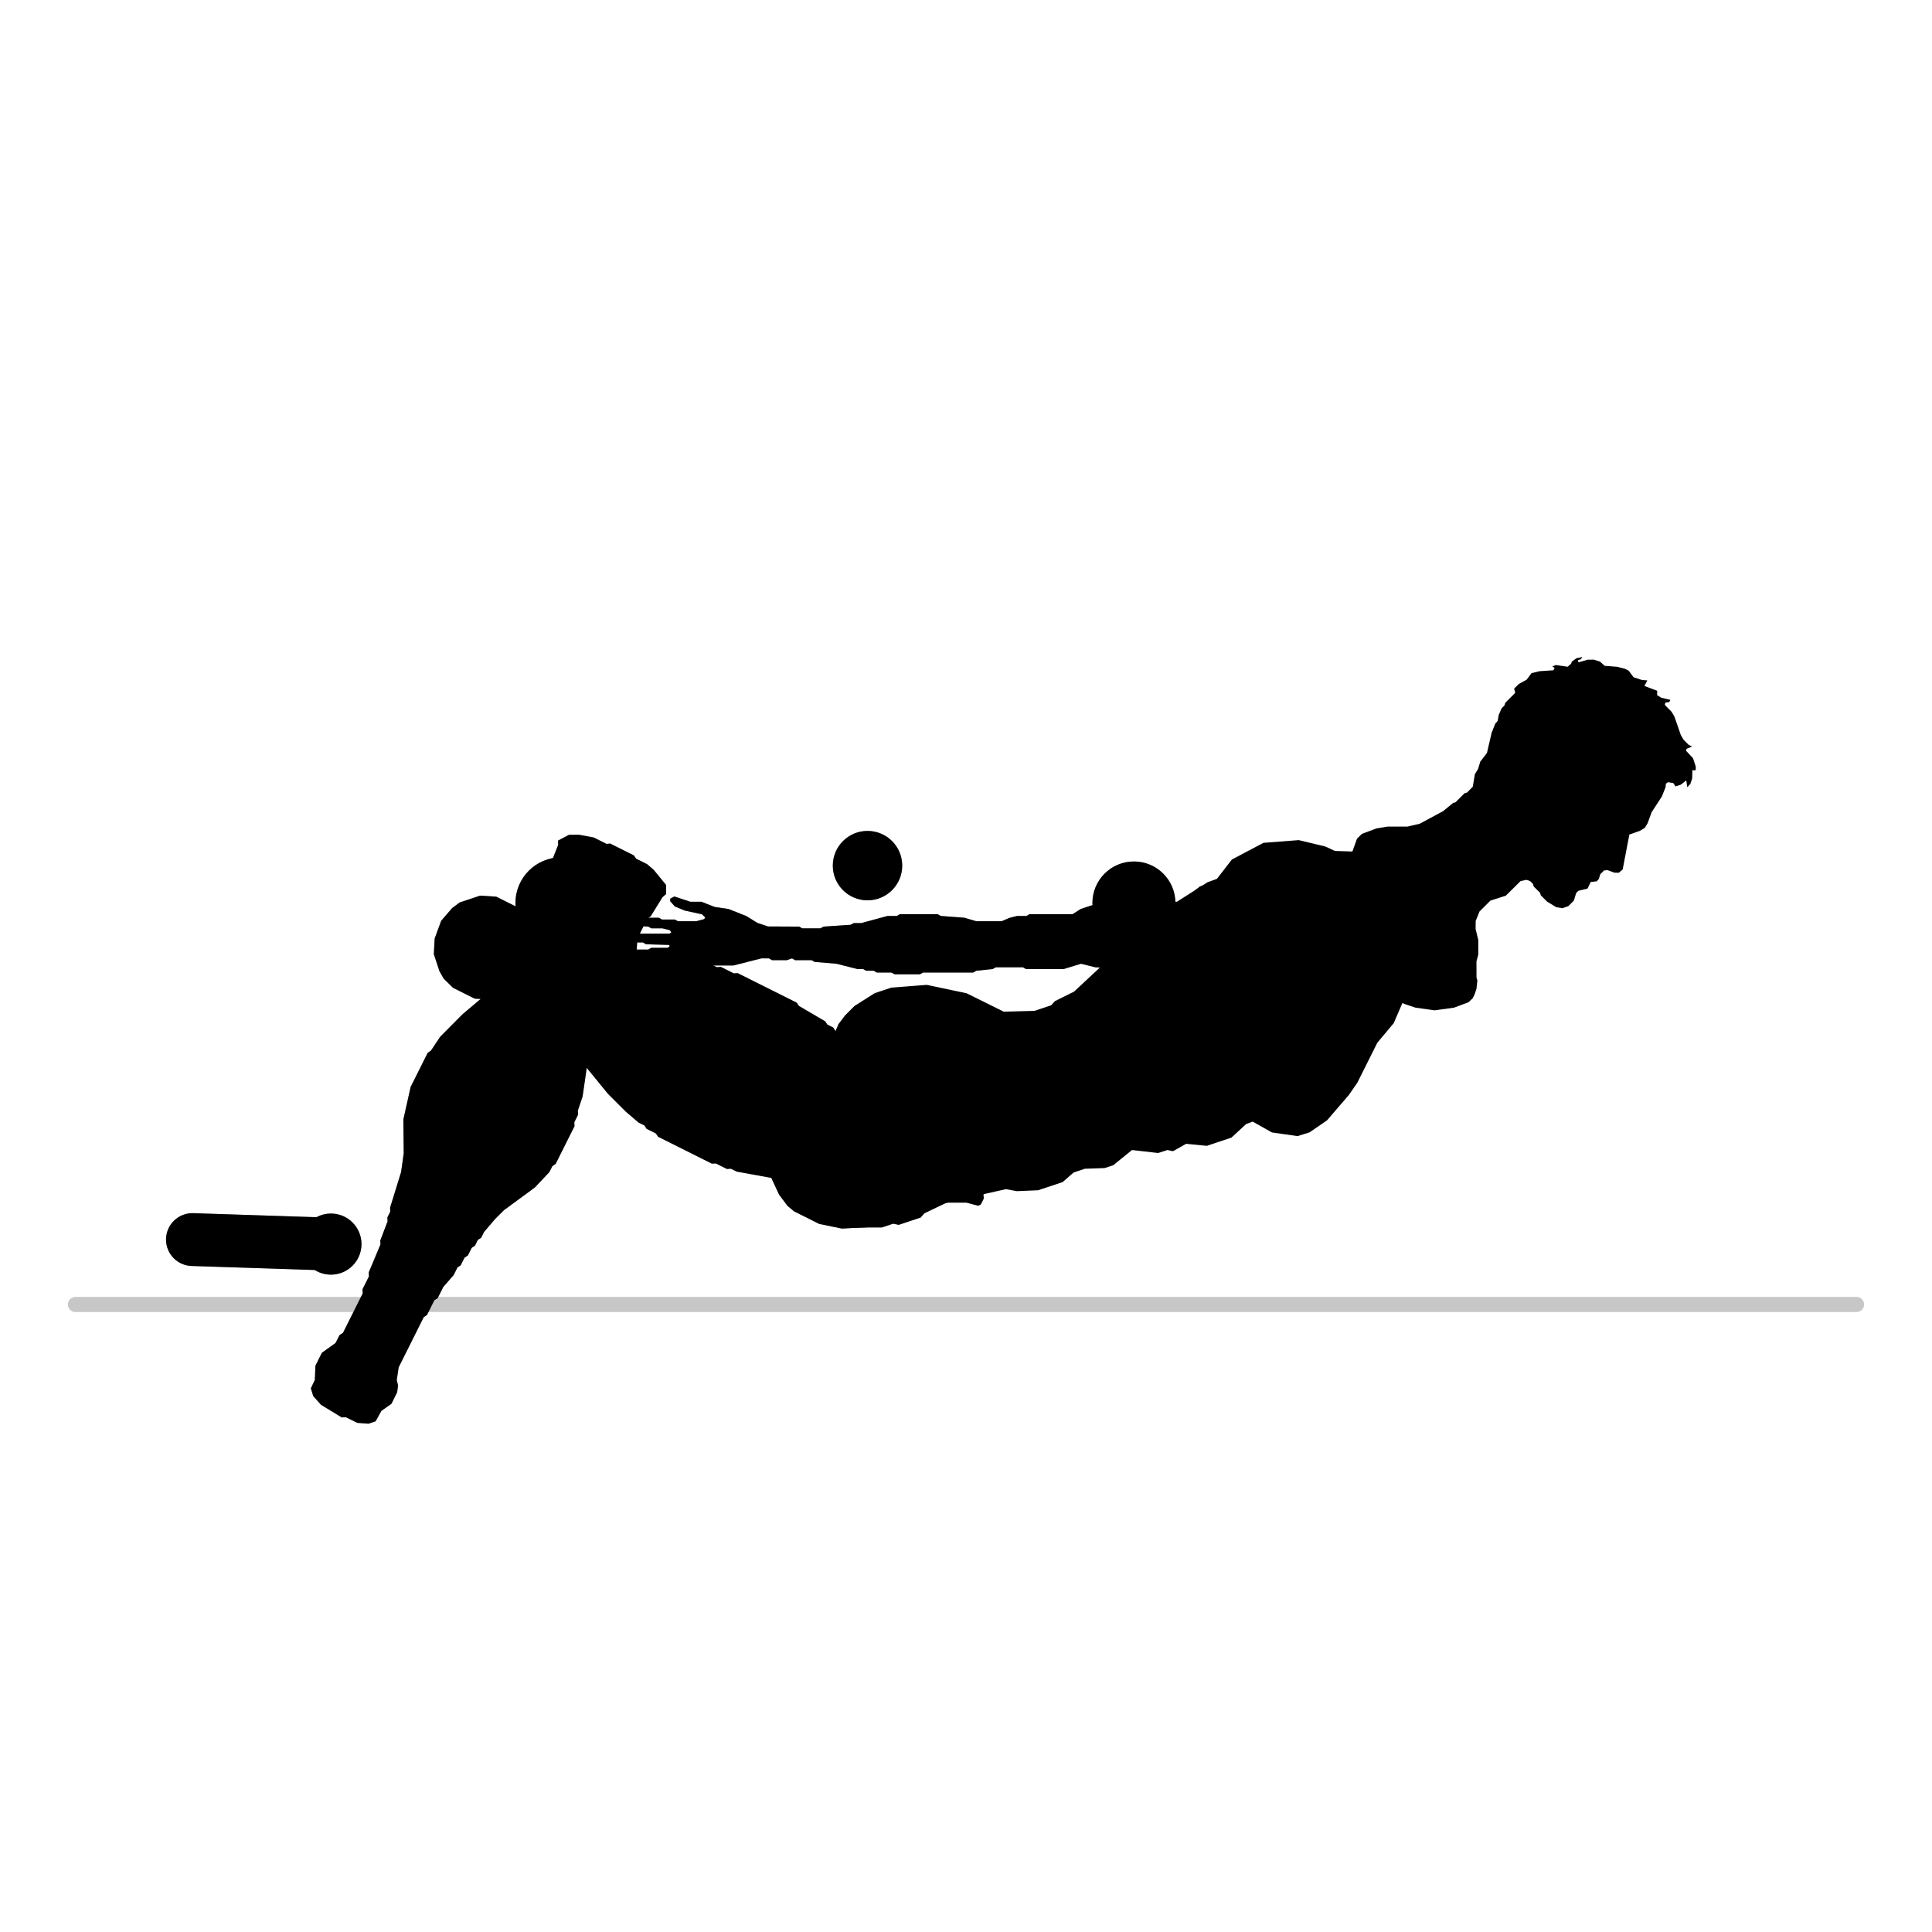
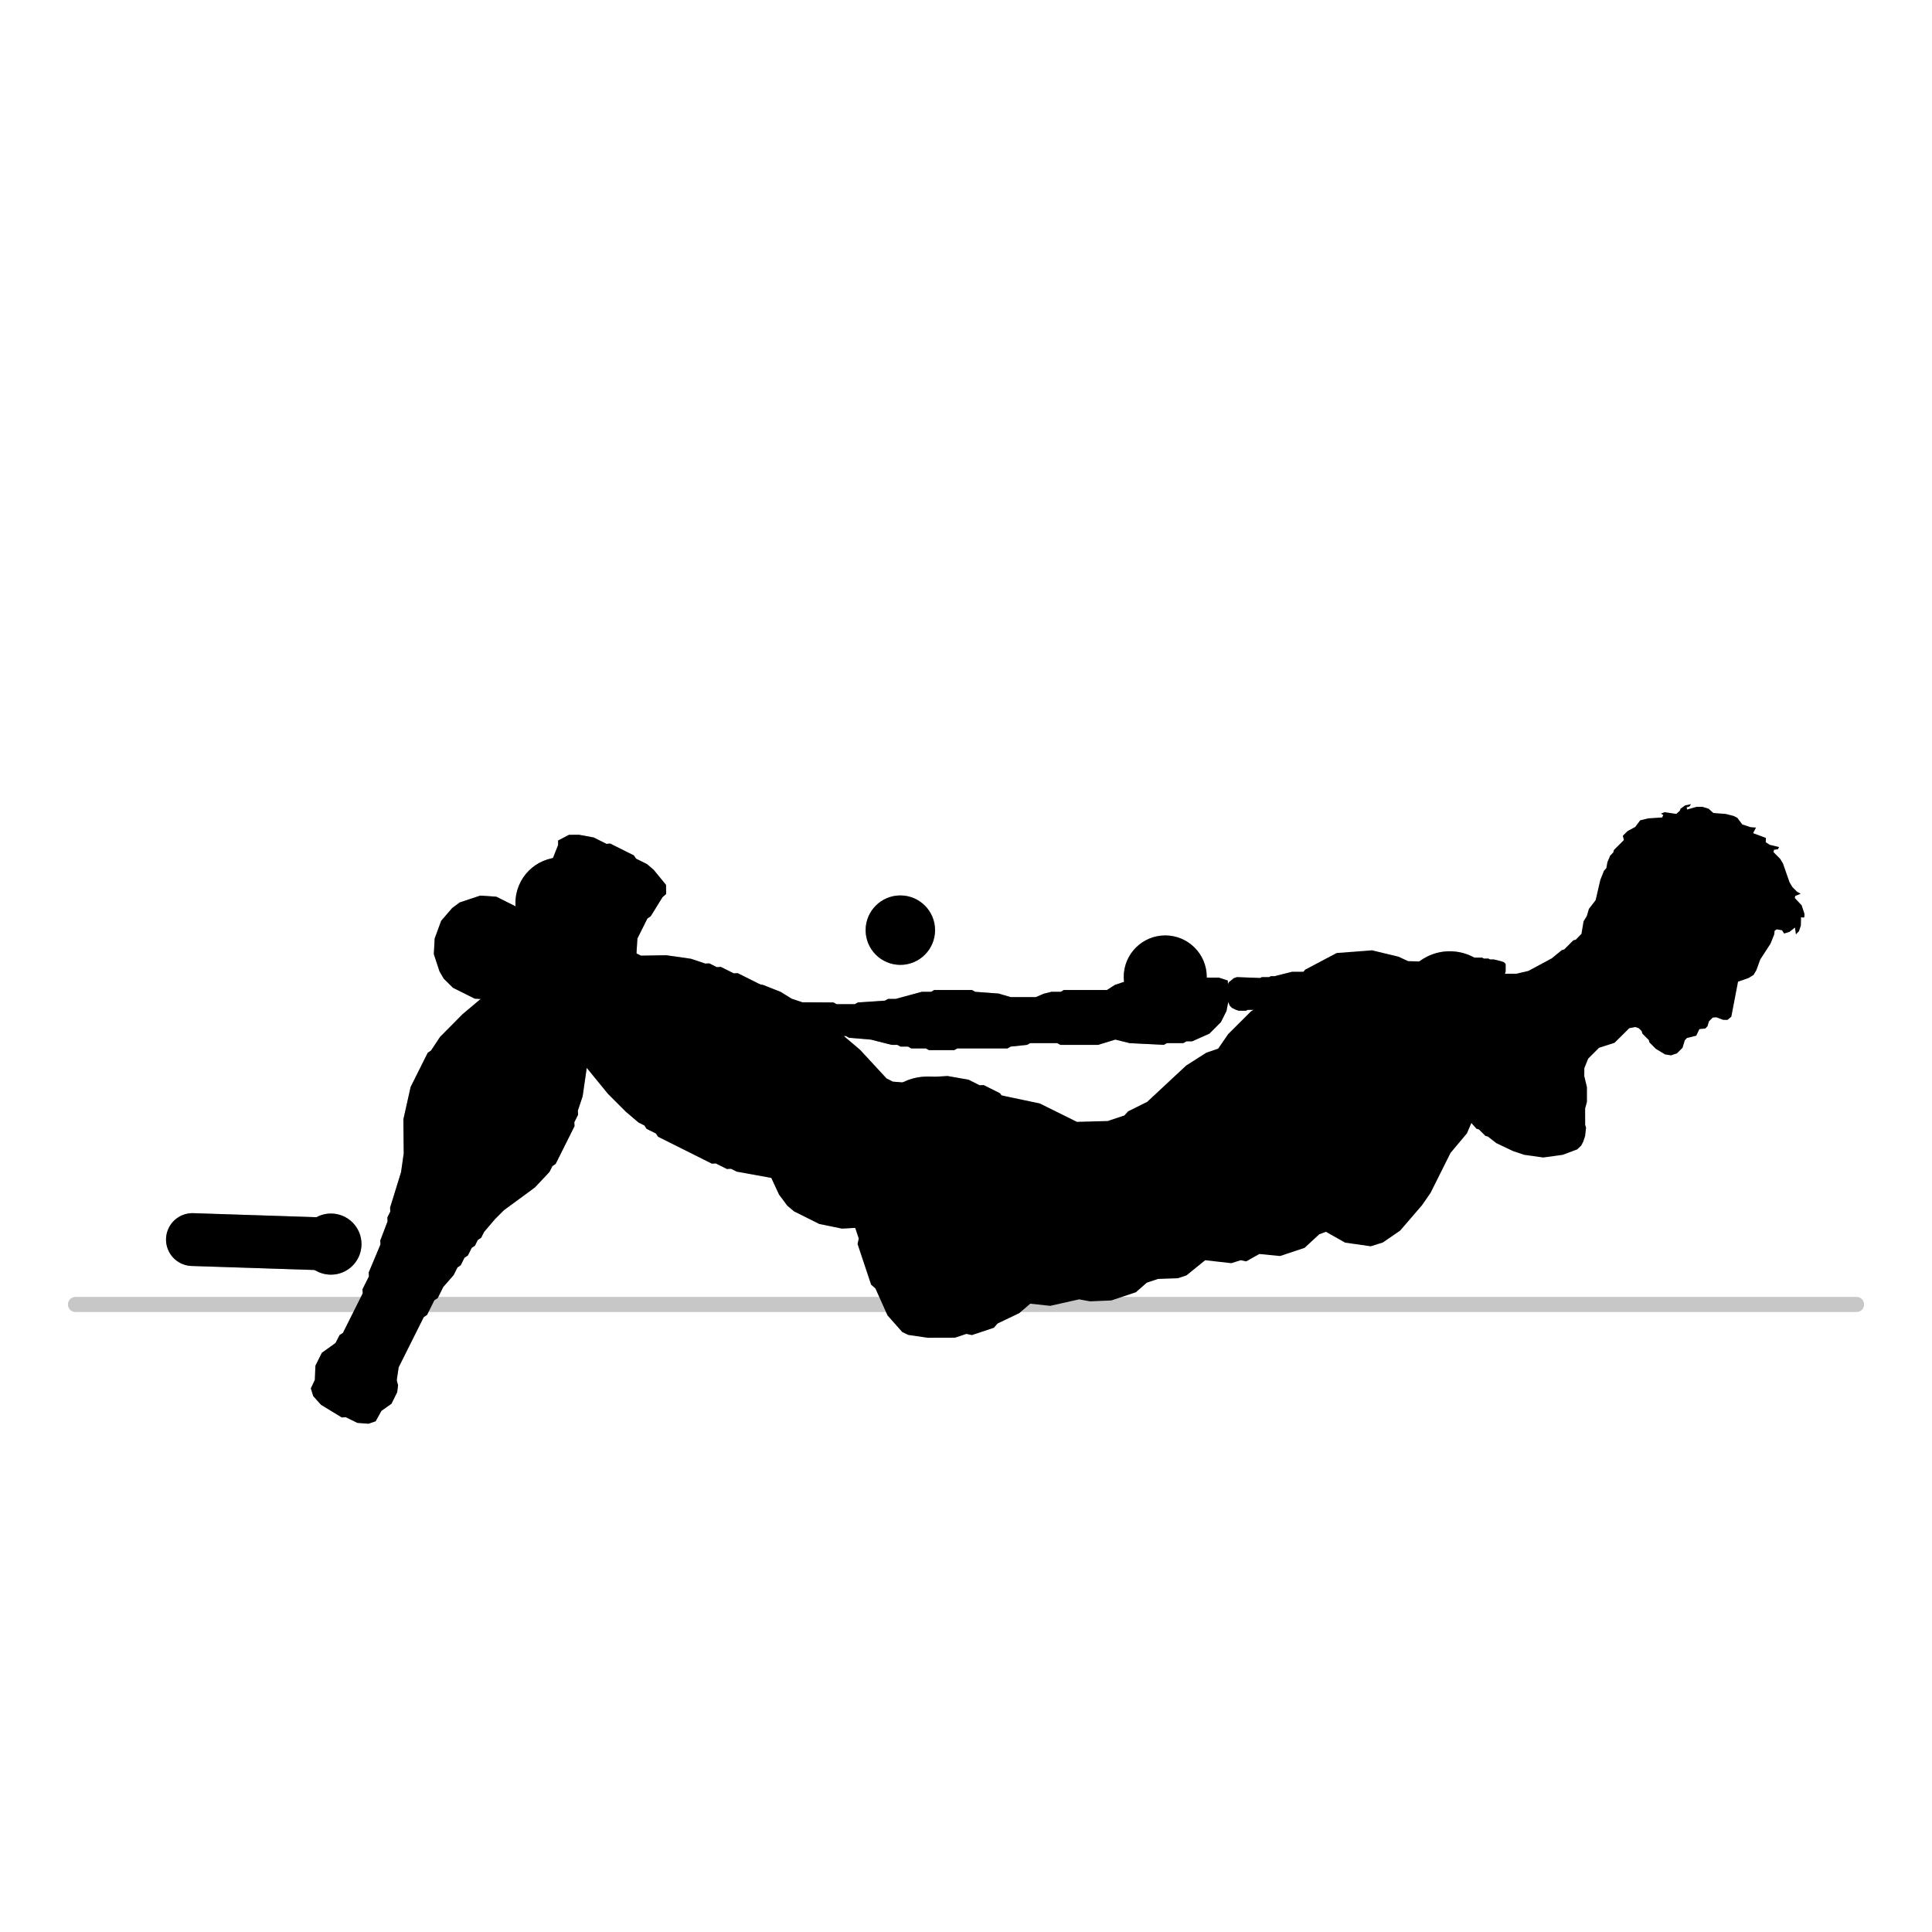
<svg xmlns="http://www.w3.org/2000/svg" viewBox="0 0 512 512" stroke="currentColor" fill="none" stroke-linecap="round" stroke-linejoin="round" color="#000">
  <line x1="20" y1="345.7" x2="492" y2="345.7" stroke-width="4" opacity="0.22" />
-   <path d="M71.2 25.9L90.5 25.9L105.8 31L113.4 36.2L133.3 58.4L183.1 78.1L209.5 97.4L233.9 129.1L245.9 155.6L250.8 175L250.8 215.6L243.6 239.7L234.5 256.8L234.4 262.6L238.6 267.9L248.3 289.7L250.8 299.7L250.8 314.4L253.1 319.1L250.8 323.2L250.8 340.3L248.4 344.4L248.4 354.4L243.6 373.8L232 403.2L232 425L234.4 429.1L234.4 439.1L241.3 459.1L243.8 481.5L246.1 485.6L246.1 523.8L238.9 552.6L211.1 612.1L197 652.1L194.5 662.1L194.5 674.4L192.2 678.5L192.2 709.7L194.5 713.8L194.5 733.2L192 740.9L187.1 750.9L181.3 756.8L159.1 766.9L136.8 767.1L119.2 759.6L108.3 746.2L105.5 737.9L107.8 676.2L105.5 672.1L105.5 652.6L103.1 648.5L103.1 638.5L91.4 592.1L91.4 553.8L93.8 549.7L93.8 542.1L100.9 513.2L105.3 505.6L108 494.4L119.4 472.6L119.5 455L124.2 439.1L124.2 429.1L120 423.8L93.9 369.1L86.7 345L84.4 320.9L82 316.8L82 292.6L84.4 288.5L84.4 273.8L93.9 240.3L98.3 232.6L98.4 219.7L95.2 213.2L70.8 183.8L63.4 169.1L56.3 145L56.3 132.6L53.9 128.5L53.9 87.9L56.3 83.8L56.3 71.5L58.6 67.4L58.6 57.4L63.4 37.9L66.1 30.3L70.6 26Z" transform="matrix(0 0.1 -0.1 0 392.6 224.1)" fill="currentColor" fill-rule="evenodd" stroke="none" opacity="0.35" />
-   <path d="M118.1 0L142.7 4.9L157.3 12.2L172.6 27.4L182.8 50.3L182.8 57.9L185.2 62.1L185.2 83.8L187.5 87.9L185.2 133.2L180.5 152.1L187.5 175L187.5 225L185.2 229.1L185.2 265L187.5 269.1L189.8 290.9L192.2 295L192.2 361.5L194.5 365.6L194.5 399.1L192.2 403.2L192.2 422.6L189.8 426.8L189.8 436.8L187.5 440.9L187.5 448.5L180.5 476.2L178.1 505L175.8 509.1L175.8 530.9L173.4 535L175.8 542.1L175.8 561.5L173.4 565.6L173.4 575.6L182.8 612.6L182.8 655.6L185.2 659.7L185.2 674.4L187.5 678.5L187.5 693.2L189.8 697.4L192.2 745L190.1 747.8L186 748.2L183 743.2L178.1 695L174.3 687.9L171.5 689.1L171.1 709.7L173.4 713.8L173.4 777.9L168.5 783.4L164.9 782.1L161.7 773.2L161.7 725.6L159.4 721.5L159.4 699.7L157.3 697.1L155.6 697.9L154.7 728.5L152.3 732.6L152.3 787.4L147.4 795.1L143.3 795.1L140.6 792.1L140.6 697.4L139.2 695L136.1 696.8L133.6 706.8L133.6 721.5L131.3 725.6L128.9 766.2L126.6 770.3L126.4 778.5L120.4 781.2L117.2 777.9L117.2 742.1L119.5 737.9L119.5 711.5L121.9 707.4L121.9 690.3L124.2 686.2L124.2 662.1L121.4 651.5L119.2 650L115 654.4L110 677.4L104.6 690.3L97.6 696.5L94.2 696.3L91.4 690.9L98.4 669.7L98.4 655L105.3 637.4L108 619.1L117.3 595.6L126.4 580.9L131.1 566.8L131.3 525.6L133.6 521.5L133.6 497.4L131.3 493.2L128.9 457.4L126.6 453.2L126.6 443.2L117.2 408.5L117.2 396.2L114.8 392.1L114.8 342.1L117.2 337.9L119.5 306.8L124.2 290.9L124.2 257.4L119.7 246.8L117.2 236.8L117.2 224.4L114.8 220.3L114.8 163.2L108 152.6L103.3 138.5L100.8 120.9L98.4 116.8L98.4 102.1L96.1 97.9L96.1 36.2L98.4 32.1L98.4 15L102.2 3.2L114 2.4L117.5 0.1Z" transform="matrix(0 0.2 -0.2 0 316.9 219.3)" fill="currentColor" fill-rule="evenodd" stroke="none" opacity="0.35" />
-   <circle cx="376.1" cy="242" r="13.4" fill="currentColor" stroke="none" opacity="0.35" />
-   <circle cx="300.5" cy="239.3" r="11" fill="currentColor" stroke="none" opacity="0.35" />
-   <circle cx="229.9" cy="229.4" r="9.2" fill="currentColor" stroke="none" opacity="0.35" />
+   <path d="M71.2 25.9L90.5 25.9L105.8 31L113.4 36.2L133.3 58.4L183.1 78.1L209.5 97.4L233.9 129.1L245.9 155.6L250.8 175L250.8 215.6L243.6 239.7L234.5 256.8L234.4 262.6L238.6 267.9L248.3 289.7L250.8 299.7L250.8 314.4L253.1 319.1L250.8 323.2L250.8 340.3L248.4 344.4L248.4 354.4L243.6 373.8L232 403.2L232 425L234.4 429.1L234.4 439.1L241.3 459.1L243.8 481.5L246.1 485.6L246.1 523.8L238.9 552.6L211.1 612.1L197 652.1L194.5 662.1L194.5 674.4L192.2 678.5L192.2 709.7L194.5 713.8L194.5 733.2L192 740.9L187.1 750.9L181.3 756.8L159.1 766.9L136.8 767.1L119.2 759.6L108.3 746.2L105.5 737.9L107.8 676.2L105.5 672.1L105.5 652.6L103.1 648.5L103.1 638.5L91.4 592.1L91.4 553.8L93.8 549.7L93.8 542.1L100.9 513.2L105.3 505.6L108 494.4L119.4 472.6L119.5 455L124.2 439.1L124.2 429.1L120 423.8L93.9 369.1L86.7 345L84.4 320.9L82 316.8L82 292.6L84.4 288.5L84.4 273.8L93.9 240.3L98.3 232.6L98.4 219.7L95.2 213.2L70.8 183.8L63.4 169.1L56.3 145L56.3 132.6L53.9 128.5L53.9 87.9L56.3 83.8L56.3 71.5L58.6 67.4L58.6 57.4L63.4 37.9L66.1 30.3L70.6 26Z" transform="matrix(0 0.1 -0.1 0 401.6 248.4)" fill="currentColor" fill-rule="evenodd" stroke="none" opacity="0.35" />
+   <path d="M118.1 0L142.7 4.9L157.3 12.2L172.6 27.4L182.8 50.3L182.8 57.9L185.2 62.1L185.2 83.8L187.5 87.9L185.2 133.2L180.5 152.1L187.5 175L187.5 225L185.2 229.1L185.2 265L187.5 269.1L189.8 290.9L192.2 295L192.2 361.5L194.5 365.6L194.5 399.1L192.2 403.2L192.2 422.6L189.8 426.8L189.8 436.8L187.5 440.9L187.5 448.5L180.5 476.2L178.1 505L175.8 509.1L175.8 530.9L173.4 535L175.8 542.1L175.8 561.5L173.4 565.6L173.4 575.6L182.8 612.6L182.8 655.6L185.2 659.7L185.2 674.4L187.5 678.5L187.5 693.2L189.8 697.4L192.2 745L190.1 747.8L186 748.2L183 743.2L178.1 695L174.3 687.9L171.5 689.1L171.1 709.7L173.4 713.8L173.4 777.9L168.5 783.4L164.9 782.1L161.7 773.2L161.7 725.6L159.4 721.5L159.4 699.7L157.3 697.1L155.6 697.9L154.7 728.5L152.3 732.6L152.3 787.4L147.4 795.1L143.3 795.1L140.6 792.1L140.6 697.4L139.2 695L136.1 696.8L133.6 706.8L133.6 721.5L131.3 725.6L128.9 766.2L126.6 770.3L126.4 778.5L120.4 781.2L117.2 777.9L117.2 742.1L119.5 737.9L119.5 711.5L121.9 707.4L121.9 690.3L124.2 686.2L124.2 662.1L121.4 651.5L119.2 650L115 654.4L110 677.4L104.6 690.3L97.6 696.5L94.2 696.3L91.4 690.9L98.4 669.7L98.4 655L105.3 637.4L108 619.1L117.3 595.6L126.4 580.9L131.1 566.8L131.3 525.6L133.6 521.5L133.6 497.4L131.3 493.2L128.9 457.4L126.6 453.2L126.6 443.2L117.2 408.5L117.2 396.2L114.8 392.1L114.8 342.1L117.2 337.9L119.5 306.8L124.2 290.9L124.2 257.4L119.7 246.8L117.2 236.8L117.2 224.4L114.8 220.3L114.8 163.2L108 152.6L103.3 138.5L100.8 120.9L98.4 116.8L98.4 102.1L96.1 97.9L96.1 36.2L98.4 32.1L98.4 15L102.2 3.2L114 2.4L117.5 0.1Z" transform="matrix(0 0.2 -0.2 0 326 239.4)" fill="currentColor" fill-rule="evenodd" stroke="none" opacity="0.35" />
+   <circle cx="384.2" cy="265.5" r="13.4" fill="currentColor" stroke="none" opacity="0.35" />
+   <circle cx="308.8" cy="258.9" r="11" fill="currentColor" stroke="none" opacity="0.35" />
+   <circle cx="238.6" cy="246.5" r="9.2" fill="currentColor" stroke="none" opacity="0.35" />
  <path d="M150.9 14.1L158.5 14.1L161.3 16.2L164.2 30.3L173.9 49.7L181.3 59.7L212.4 88.5L216.5 90.3L238.6 115L257.7 148.5L264.8 175L264.8 208.5L262.4 218.5L255 233.2L241.4 250.3L253.1 290.3L253.1 297.9L255.5 302.1L255.5 316.8L257.8 320.9L257.8 392.1L255.5 396.2L255.5 408.5L253.1 412.6L253.1 420.3L248.3 439.7L238.9 467.9L222.8 503.8L211.1 536.8L208.6 554.4L206.3 558.5L206.3 582.6L196.9 617.4L197 632.6L208.6 659.7L208.6 688.5L203.8 703.2L198.3 711.5L183.1 726.6L166.1 734L143.8 736.5L124.5 731.6L114.6 726.6L96.5 708.5L89.1 690.9L89.1 659.7L98.3 639.7L98.4 631.5L100.8 627.4L98.4 622.6L98.4 610.3L79.7 549.7L77.3 527.9L75 523.8L74.9 506.2L61.1 479.7L51.7 451.5L49.2 433.8L46.9 429.7L46.9 419.7L44.5 415.6L44.5 398.5L42.2 394.4L42.2 316.2L44.5 312.1L46.9 276.2L49.2 272.1L49.2 264.4L51.6 260.3L51.6 252.6L58.7 223.8L74.9 180.9L75 172.6L65.2 147.9L50.1 135L40 117.4L32.8 93.2L32.8 78.5L30.5 74.4L30.5 52.6L32.8 48.5L33.3 35.4L55.4 35.3L59.5 32.9L69.4 32.9L104 23.5L111.6 23.5L125.1 18.8L146.8 16.5L150.3 14.3Z" transform="matrix(-0.1 0.2 -0.2 -0.1 278.6 288.9)" fill="currentColor" fill-rule="evenodd" stroke="none" opacity="0.35" />
  <path d="M134.5 21.2L165.5 21.2L169.6 23.5L184.3 23.5L194.2 26L215.2 35.4L220.2 45L218 50.3L215.6 76.8L213.3 80.9L213.3 107.4L225 135L225 161.5L217.5 179.1L211.4 185.6L206.4 195.6L206.3 217.9L215.8 244.4L227.2 268.5L238.9 303.8L241.4 321.5L243.8 325.6L243.8 335.6L246.1 339.7L246.1 389.7L243.8 393.8L243.8 401.5L236.6 425.6L215.8 466.2L211.1 480.3L206.3 499.7L206.3 507.4L203.9 511.5L203.9 519.1L201.6 523.2L201.6 533.2L199.2 537.4L199.2 547.4L196.9 551.5L196.9 561.5L192.2 579.7L192.2 594.4L189.8 598.5L189.8 617.9L187.5 622.1L187.5 688.5L192.3 703.2L196.4 707.9L199.1 715.6L199.2 730.9L192.3 743.8L191.7 757.9L185.4 764.3L173.1 769.3L157.9 769.4L153.8 771.8L125.1 769.4L112.2 764.3L105.6 757.4L105.3 746.2L98.4 730.9L98.4 713.8L107.7 696.2L107.8 685.6L110.2 681.5L110.2 629.1L107.8 625L107.8 607.9L105.5 603.8L103.1 567.9L100.8 563.8L98.4 539.7L96.1 535.6L96.1 527.9L93.8 523.8L86.6 480.3L79.5 459.1L61.1 423.2L51.6 385L51.6 339.7L53.9 335.6L56.3 316.2L68.1 280.3L86.6 237.4L93.8 213.2L93.6 200.3L77.8 176.8L72.7 161.5L72.7 135L84.4 107.4L84.4 80.9L82 76.8L79.7 50.3L77.3 45.6L85.8 33.8L96.4 28.4L113.4 23.5L130.4 23.5L133.9 21.3Z" transform="matrix(0.2 0.1 -0.1 0.2 137 205.9)" fill="currentColor" fill-rule="evenodd" stroke="none" opacity="0.35" />
  <line x1="87.7" y1="329.7" x2="51" y2="328.5" stroke-width="14" opacity="0.35" />
  <circle cx="245.8" cy="300" r="14.7" fill="currentColor" stroke="none" opacity="0.35" />
  <circle cx="148.7" cy="239.3" r="12.1" fill="currentColor" stroke="none" opacity="0.35" />
  <circle cx="87.7" cy="329.7" r="8.1" fill="currentColor" stroke="none" opacity="0.35" />
-   <path d="M172.6 105.9L189.7 105.9L216.2 113.1L235.6 122.8L246.2 133.2L246.9 136.2L240 153.8L240 166.2L237.6 170.3L240.1 180.9L257.9 196.8L269.1 215L295.6 241.5L303.1 251.5L317.5 275.6L322.4 292.6L322.2 303.2L312.5 322.6L298.8 335L299 340.9L305.9 356.2L305.9 377.9L298.8 393.8L301.2 406.2L298.8 410.3L298.7 418.5L289.4 438.5L296.5 457.4L296.5 465L291.8 480.9L291.8 490.9L296.5 502.1L296.5 523.8L291.6 540.9L287.1 549.1L284.6 573.8L277.6 589.1L282.2 600.3L284.7 620.3L287.1 624.4L287.1 643.8L284.7 647.9L284.7 657.9L277.5 679.7L270.1 694.4L266.2 698.4L249.1 705.7L224.4 708.2L220.3 710.6L184.4 710.6L180.3 708.2L167.9 708.2L157.9 705.7L147.9 700.7L139 686.8L129 653.8L111.5 638.5L106.3 630.9L101.3 620.9L96.5 601.5L96.5 586.8L103.7 557.9L120.9 528.5L145.4 503.8L152.9 479.1L152.9 464.4L150.6 460.3L148.1 442.6L129.6 402.1L124.7 382.6L124.6 372.1L115.7 360.3L103.7 336.2L96.5 307.4L96.3 299.1L84.9 282.1L80 252.6L87.2 223.8L99.3 204.4L105.4 197.9L113.4 176.2L154.4 137.4L166.9 115L167.5 110.3L172.1 106Z" transform="matrix(0.1 0.3 -0.3 0.1 402.6 174.1)" fill="currentColor" fill-rule="evenodd" stroke="none" />
+   <path d="M172.6 105.9L189.7 105.9L216.2 113.1L235.6 122.8L246.2 133.2L246.9 136.2L240 153.8L240 166.2L237.6 170.3L240.1 180.9L257.9 196.8L269.1 215L295.6 241.5L303.1 251.5L317.5 275.6L322.4 292.6L322.2 303.2L312.5 322.6L298.8 335L299 340.9L305.9 356.2L305.9 377.9L298.8 393.8L301.2 406.2L298.8 410.3L298.7 418.5L289.4 438.5L296.5 457.4L296.5 465L291.8 480.9L291.8 490.9L296.5 502.1L296.5 523.8L291.6 540.9L287.1 549.1L284.6 573.8L277.6 589.1L282.2 600.3L284.7 620.3L287.1 624.4L287.1 643.8L284.7 647.9L284.7 657.9L277.5 679.7L270.1 694.4L266.2 698.4L249.1 705.7L224.4 708.2L220.3 710.6L184.4 710.6L180.3 708.2L167.9 708.2L157.9 705.7L147.9 700.7L139 686.8L129 653.8L111.5 638.5L106.3 630.9L101.3 620.9L96.5 601.5L96.5 586.8L103.7 557.9L120.9 528.5L145.4 503.8L152.9 479.1L152.9 464.4L150.6 460.3L148.1 442.6L129.6 402.1L124.7 382.6L124.6 372.1L115.7 360.3L103.7 336.2L96.5 307.4L96.3 299.1L84.9 282.1L80 252.6L87.2 223.8L99.3 204.4L105.4 197.9L113.4 176.2L154.4 137.4L166.9 115L167.5 110.3L172.1 106Z" transform="matrix(0.1 0.3 -0.3 0.1 422 203.3)" fill="currentColor" fill-rule="evenodd" stroke="none" />
  <path d="M150.9 14.1L158.5 14.1L161.3 16.2L164.2 30.3L173.9 49.7L181.3 59.7L212.4 88.5L216.5 90.3L238.6 115L257.7 148.5L264.8 175L264.8 208.5L262.4 218.5L255 233.2L241.4 250.3L253.1 290.3L253.1 297.9L255.5 302.1L255.5 316.8L257.8 320.9L257.8 392.1L255.5 396.2L255.5 408.5L253.1 412.6L253.1 420.3L248.3 439.7L238.9 467.9L222.8 503.8L211.1 536.8L208.6 554.4L206.3 558.5L206.3 582.6L196.9 617.4L197 632.6L208.6 659.7L208.6 688.5L203.8 703.2L198.3 711.5L183.1 726.6L166.1 734L143.8 736.5L124.5 731.6L114.6 726.6L96.5 708.5L89.1 690.9L89.1 659.7L98.3 639.7L98.4 631.5L100.8 627.4L98.4 622.6L98.4 610.3L79.7 549.7L77.3 527.9L75 523.8L74.9 506.2L61.1 479.7L51.7 451.5L49.2 433.8L46.9 429.7L46.9 419.7L44.5 415.6L44.5 398.5L42.2 394.4L42.2 316.2L44.5 312.1L46.9 276.2L49.2 272.1L49.2 264.4L51.6 260.3L51.6 252.6L58.7 223.8L74.9 180.9L75 172.6L65.2 147.9L50.1 135L40 117.4L32.8 93.2L32.8 78.5L30.5 74.4L30.5 52.6L32.8 48.5L33.3 35.4L55.4 35.3L59.5 32.9L69.4 32.9L104 23.5L111.6 23.5L125.1 18.8L146.8 16.5L150.3 14.3Z" transform="matrix(-0.1 0.2 -0.2 -0.1 278.6 288.9)" fill="currentColor" fill-rule="evenodd" stroke="none" />
  <path d="M134.5 21.2L165.5 21.2L169.6 23.5L184.3 23.5L194.2 26L215.2 35.4L220.2 45L218 50.3L215.6 76.8L213.3 80.9L213.3 107.4L225 135L225 161.5L217.5 179.1L211.4 185.6L206.4 195.6L206.3 217.9L215.8 244.4L227.2 268.5L238.9 303.8L241.4 321.5L243.8 325.6L243.8 335.6L246.1 339.7L246.1 389.7L243.8 393.8L243.8 401.5L236.6 425.6L215.8 466.2L211.1 480.3L206.3 499.7L206.3 507.4L203.9 511.5L203.9 519.1L201.6 523.2L201.6 533.2L199.2 537.4L199.2 547.4L196.9 551.5L196.9 561.5L192.2 579.7L192.2 594.4L189.8 598.5L189.8 617.9L187.5 622.1L187.5 688.5L192.3 703.2L196.4 707.9L199.1 715.6L199.2 730.9L192.3 743.8L191.7 757.9L185.4 764.3L173.1 769.3L157.9 769.4L153.8 771.8L125.1 769.4L112.2 764.3L105.6 757.4L105.3 746.2L98.4 730.9L98.4 713.8L107.7 696.2L107.8 685.6L110.2 681.5L110.2 629.1L107.8 625L107.8 607.9L105.5 603.8L103.1 567.9L100.8 563.8L98.4 539.7L96.1 535.6L96.1 527.9L93.8 523.8L86.6 480.3L79.5 459.1L61.1 423.2L51.6 385L51.6 339.7L53.9 335.6L56.3 316.2L68.1 280.3L86.6 237.4L93.8 213.2L93.6 200.3L77.8 176.8L72.7 161.5L72.7 135L84.4 107.4L84.4 80.9L82 76.8L79.7 50.3L77.3 45.6L85.8 33.8L96.4 28.4L113.4 23.5L130.4 23.5L133.9 21.3Z" transform="matrix(0.2 0.1 -0.1 0.2 137 205.9)" fill="currentColor" fill-rule="evenodd" stroke="none" />
  <line x1="87.7" y1="329.7" x2="51" y2="328.5" stroke-width="14" />
  <circle cx="245.8" cy="300" r="14.7" fill="currentColor" stroke="none" />
  <circle cx="148.7" cy="239.3" r="12.1" fill="currentColor" stroke="none" />
  <circle cx="87.7" cy="329.7" r="8.1" fill="currentColor" stroke="none" />
-   <path d="M233.8 14.1L235.1 18.5L230.6 24.4L233.2 28.1L250.9 28.2L260.9 30.7L294.4 46.9L304.4 49.4L316.8 49.4L324.3 47.2L320 57.4L322.1 60.7L340.9 61.3L355.6 68.7L359.6 72.6L359.9 74.9L355.9 77.9L366.6 89.1L371.6 99.1L371.8 107.4L361.5 99.7L359.9 112.6L355.1 121.9L347.9 120.4L339.7 126.2L338.8 130.9L343.1 136.2L350.4 153.2L357.8 187.9L366.9 207.4L369.4 217.4L366.9 227.9L357.8 246.8L395.3 302.1L394.4 311.5L388.5 317.2L376.2 322.8L371.8 327.9L371.8 337.9L376.3 346.2L376.5 352.1L369.4 360.9L374 373.8L364.7 389.1L364.9 395L371.8 407.9L371.8 422.6L366.6 433.2L357.4 439.9L337.9 444.7L320.9 444.7L316.8 442.4L299.7 442.4L295.6 440L287.9 440L281.5 443.2L275.3 452.6L275.1 491.5L261.2 518.5L261.2 547.4L268.7 565L279.1 575.6L297.4 586.8L316.8 606.2L323.2 617.4L345 639.1L349.7 641.5L359.6 653.8L364.6 663.8L367.1 671.5L366.9 682.1L354.9 708.5L332.6 737.9L303.8 759.6L284.4 769.3L251.5 781L231.5 783.5L227.4 785.9L210.3 785.9L206.2 788.2L160.9 785.9L132.1 778.7L89.1 757.2L79.1 749.7L52.6 723.2L47.5 715.6L35.4 693.8L14 637.9L2.4 613.2L2.5 600.3L14.6 573.8L26.8 556.8L53.2 530.3L65.7 510.3L80 462.6L82.4 438.5L84.7 434.4L84.7 410.3L87.1 406.2L86.9 390.9L73.1 371.5L70.4 360.3L63.7 347.9L61 327.4L40.4 294.4L33.1 277.4L32.8 270.9L26.3 261.5L21.3 249.1L21.2 240.9L18.8 236.8L18.8 210.3L11.8 206.2L11.8 193.8L16.5 177.9L14.3 162.6L22.1 149.7L39.6 129.7L37.9 125.1L32.9 126.2L35.7 119.7L53.7 106.2L54.1 97.4L52.4 93.8L54.1 83.2L60.3 73.8L61.2 79.1L58.8 83.8L62.1 86.2L71 70.3L79.1 62.1L89.7 56.6L101.5 56L119.1 40.9L132.1 33.1L139.7 30.6L155 32.8L169.7 25.4L177.4 18.8L180.9 30L204.3 19.4L209.7 25.3L218.5 23.4L233.2 14.3Z" transform="matrix(0.1 0.1 -0.1 0.1 420.7 160.7)" fill="currentColor" fill-rule="evenodd" stroke="none" />
-   <path d="M71.2 25.9L90.5 25.9L105.8 31L113.4 36.2L133.3 58.4L183.1 78.1L209.5 97.4L233.9 129.1L245.9 155.6L250.8 175L250.8 215.6L243.6 239.7L234.5 256.8L234.4 262.6L238.6 267.9L248.3 289.7L250.8 299.7L250.8 314.4L253.1 319.1L250.8 323.2L250.8 340.3L248.4 344.4L248.4 354.4L243.6 373.8L232 403.2L232 425L234.4 429.1L234.4 439.1L241.3 459.1L243.8 481.5L246.1 485.6L246.1 523.8L238.9 552.6L211.1 612.1L197 652.1L194.5 662.1L194.5 674.4L192.2 678.5L192.2 709.7L194.5 713.8L194.5 733.2L192 740.9L187.1 750.9L181.3 756.8L159.1 766.9L136.8 767.1L119.2 759.6L108.3 746.2L105.5 737.9L107.8 676.2L105.5 672.1L105.5 652.6L103.1 648.5L103.1 638.5L91.4 592.1L91.4 553.8L93.8 549.7L93.8 542.1L100.9 513.2L105.3 505.6L108 494.4L119.4 472.6L119.5 455L124.2 439.1L124.2 429.1L120 423.8L93.9 369.1L86.7 345L84.4 320.9L82 316.8L82 292.6L84.4 288.5L84.4 273.8L93.9 240.3L98.3 232.6L98.4 219.7L95.2 213.2L70.8 183.8L63.4 169.1L56.3 145L56.3 132.6L53.9 128.5L53.9 87.9L56.3 83.8L56.3 71.5L58.6 67.4L58.6 57.4L63.4 37.9L66.1 30.3L70.6 26Z" transform="matrix(0 0.1 -0.1 0 392.6 224.1)" fill="currentColor" fill-rule="evenodd" stroke="none" />
-   <path d="M118.1 0L142.7 4.9L157.3 12.2L172.6 27.4L182.8 50.3L182.8 57.9L185.2 62.1L185.2 83.8L187.5 87.9L185.2 133.2L180.5 152.1L187.5 175L187.5 225L185.2 229.1L185.2 265L187.5 269.1L189.8 290.9L192.2 295L192.2 361.5L194.5 365.6L194.5 399.1L192.2 403.2L192.2 422.6L189.8 426.8L189.8 436.8L187.5 440.9L187.5 448.5L180.5 476.2L178.1 505L175.8 509.1L175.8 530.9L173.4 535L175.8 542.1L175.8 561.5L173.4 565.6L173.4 575.6L182.8 612.6L182.8 655.6L185.2 659.7L185.2 674.4L187.5 678.5L187.5 693.2L189.8 697.4L192.2 745L190.1 747.8L186 748.2L183 743.2L178.1 695L174.3 687.9L171.5 689.1L171.1 709.7L173.4 713.8L173.4 777.9L168.5 783.4L164.9 782.1L161.7 773.2L161.7 725.6L159.4 721.5L159.4 699.7L157.3 697.1L155.6 697.9L154.7 728.5L152.3 732.6L152.3 787.4L147.4 795.1L143.3 795.1L140.6 792.1L140.6 697.4L139.2 695L136.1 696.8L133.6 706.8L133.6 721.5L131.3 725.6L128.9 766.2L126.6 770.3L126.4 778.5L120.4 781.2L117.2 777.9L117.2 742.1L119.5 737.9L119.5 711.5L121.9 707.4L121.9 690.3L124.2 686.2L124.2 662.1L121.4 651.5L119.2 650L115 654.4L110 677.4L104.6 690.3L97.6 696.5L94.2 696.3L91.4 690.9L98.4 669.7L98.4 655L105.3 637.4L108 619.1L117.3 595.6L126.4 580.9L131.1 566.8L131.3 525.6L133.6 521.5L133.6 497.4L131.3 493.2L128.9 457.4L126.6 453.2L126.6 443.2L117.2 408.5L117.2 396.2L114.8 392.1L114.8 342.1L117.2 337.9L119.5 306.8L124.2 290.9L124.2 257.4L119.7 246.8L117.2 236.8L117.2 224.4L114.8 220.3L114.8 163.2L108 152.6L103.3 138.5L100.8 120.9L98.4 116.8L98.4 102.1L96.1 97.9L96.1 36.2L98.4 32.1L98.4 15L102.2 3.2L114 2.4L117.5 0.1Z" transform="matrix(0 0.2 -0.2 0 316.9 219.3)" fill="currentColor" fill-rule="evenodd" stroke="none" />
-   <circle cx="376.1" cy="242" r="13.4" fill="currentColor" stroke="none" />
-   <circle cx="300.5" cy="239.3" r="11" fill="currentColor" stroke="none" />
-   <circle cx="229.9" cy="229.4" r="9.2" fill="currentColor" stroke="none" />
+   <path d="M233.8 14.1L235.1 18.5L230.6 24.4L233.2 28.1L250.9 28.2L260.9 30.7L294.4 46.9L304.4 49.4L316.8 49.4L324.3 47.2L320 57.4L322.1 60.7L340.9 61.3L355.6 68.7L359.6 72.6L359.9 74.9L355.9 77.9L366.6 89.1L371.6 99.1L371.8 107.4L361.5 99.7L359.9 112.6L355.1 121.9L347.9 120.4L339.7 126.2L338.8 130.9L343.1 136.2L350.4 153.2L357.8 187.9L366.9 207.4L369.4 217.4L366.9 227.9L357.8 246.8L395.3 302.1L394.4 311.5L388.5 317.2L376.2 322.8L371.8 327.9L371.8 337.9L376.3 346.2L376.5 352.1L369.4 360.9L374 373.8L364.7 389.1L364.9 395L371.8 407.9L371.8 422.6L366.6 433.2L357.4 439.9L337.9 444.7L320.9 444.7L316.8 442.4L299.7 442.4L295.6 440L287.9 440L281.5 443.2L275.3 452.6L275.1 491.5L261.2 518.5L261.2 547.4L268.7 565L279.1 575.6L297.4 586.8L316.8 606.2L323.2 617.4L345 639.1L349.7 641.5L359.6 653.8L364.6 663.8L367.1 671.5L366.9 682.1L354.9 708.5L332.6 737.9L303.8 759.6L284.4 769.3L251.5 781L231.5 783.5L227.4 785.9L210.3 785.9L206.2 788.2L160.9 785.9L132.1 778.7L89.1 757.2L79.1 749.7L52.6 723.2L47.5 715.6L35.4 693.8L14 637.9L2.4 613.2L2.5 600.3L14.6 573.8L26.8 556.8L53.2 530.3L65.7 510.3L80 462.6L82.4 438.5L84.7 434.4L84.7 410.3L87.1 406.2L86.9 390.9L73.1 371.5L70.4 360.3L63.7 347.9L61 327.4L40.4 294.4L33.1 277.4L32.8 270.9L26.3 261.5L21.3 249.1L21.2 240.9L18.8 236.8L18.8 210.3L11.8 206.2L11.8 193.8L16.5 177.9L14.3 162.6L22.1 149.7L39.6 129.7L37.9 125.1L32.9 126.2L35.7 119.7L53.7 106.2L54.1 97.4L52.4 93.8L54.1 83.2L60.3 73.8L61.2 79.1L58.8 83.8L62.1 86.2L71 70.3L79.1 62.1L89.7 56.6L101.5 56L119.1 40.9L132.1 33.1L139.7 30.6L155 32.8L169.7 25.4L177.4 18.8L180.9 30L204.3 19.4L209.7 25.3L218.5 23.4L233.2 14.3Z" transform="matrix(0.1 0.1 -0.1 0.1 449.5 199.7)" fill="currentColor" fill-rule="evenodd" stroke="none" />
+   <path d="M71.2 25.9L90.5 25.9L105.8 31L113.4 36.2L133.3 58.4L183.1 78.1L209.5 97.4L233.9 129.1L245.9 155.6L250.8 175L250.8 215.6L243.6 239.7L234.5 256.8L234.4 262.6L238.6 267.9L248.3 289.7L250.8 299.7L250.8 314.4L253.1 319.1L250.8 323.2L250.8 340.3L248.4 344.4L248.4 354.4L243.6 373.8L232 403.2L232 425L234.4 429.1L234.4 439.1L241.3 459.1L243.8 481.5L246.1 485.6L246.1 523.8L238.9 552.6L211.1 612.1L197 652.1L194.5 662.1L194.5 674.4L192.2 678.5L192.2 709.7L194.5 713.8L194.5 733.2L192 740.9L187.1 750.9L181.3 756.8L159.1 766.9L136.8 767.1L119.2 759.6L108.3 746.2L105.5 737.9L107.8 676.2L105.5 672.1L105.5 652.6L103.1 648.5L103.1 638.5L91.4 592.1L91.4 553.8L93.8 549.7L93.8 542.1L100.9 513.2L105.3 505.6L108 494.4L119.4 472.6L119.5 455L124.2 439.1L124.2 429.1L120 423.8L93.9 369.1L86.7 345L84.4 320.9L82 316.8L82 292.6L84.4 288.5L84.4 273.8L93.9 240.3L98.3 232.6L98.4 219.7L95.2 213.2L70.8 183.8L63.4 169.1L56.3 145L56.3 132.6L53.9 128.5L53.9 87.9L56.3 83.8L56.3 71.5L58.6 67.4L58.6 57.4L63.4 37.9L66.1 30.3L70.6 26Z" transform="matrix(0 0.1 -0.1 0 401.6 248.4)" fill="currentColor" fill-rule="evenodd" stroke="none" />
+   <path d="M118.1 0L142.7 4.9L157.3 12.2L172.6 27.4L182.8 50.3L182.8 57.9L185.2 62.1L185.2 83.8L187.5 87.9L185.2 133.2L180.5 152.1L187.5 175L187.5 225L185.2 229.1L185.2 265L187.5 269.1L189.8 290.9L192.2 295L192.2 361.5L194.5 365.6L194.5 399.1L192.2 403.2L192.2 422.6L189.8 426.8L189.8 436.8L187.5 440.9L187.5 448.5L180.5 476.2L178.1 505L175.8 509.1L175.8 530.9L173.4 535L175.8 542.1L175.8 561.5L173.4 565.6L173.4 575.6L182.8 612.6L182.8 655.6L185.2 659.7L185.2 674.4L187.5 678.5L187.5 693.2L189.8 697.4L192.2 745L190.1 747.8L186 748.2L183 743.2L178.1 695L174.3 687.9L171.5 689.1L171.1 709.7L173.4 713.8L173.4 777.9L168.5 783.4L164.9 782.1L161.7 773.2L161.7 725.6L159.4 721.5L159.4 699.7L157.3 697.1L155.6 697.9L154.7 728.5L152.3 732.6L152.3 787.4L147.4 795.1L143.3 795.1L140.6 792.1L140.6 697.4L139.2 695L136.1 696.8L133.6 706.8L133.6 721.5L131.3 725.6L128.9 766.2L126.6 770.3L126.4 778.5L120.4 781.2L117.2 777.9L117.2 742.1L119.5 737.9L119.5 711.5L121.9 707.4L121.9 690.3L124.2 686.2L124.2 662.1L121.4 651.5L119.2 650L115 654.4L110 677.4L104.6 690.3L97.6 696.5L94.2 696.3L91.4 690.9L98.4 669.7L98.4 655L105.3 637.4L108 619.1L117.3 595.6L126.4 580.9L131.1 566.8L131.3 525.6L133.6 521.5L133.6 497.4L131.3 493.2L128.9 457.4L126.6 453.2L126.6 443.2L117.2 408.5L117.2 396.2L114.8 392.1L114.8 342.1L117.2 337.9L119.5 306.8L124.2 290.9L124.2 257.4L119.7 246.8L117.2 236.8L117.2 224.4L114.8 220.3L114.8 163.2L108 152.6L103.3 138.5L100.8 120.9L98.4 116.8L98.4 102.1L96.1 97.9L96.1 36.2L98.4 32.1L98.4 15L102.2 3.2L114 2.4L117.5 0.1Z" transform="matrix(0 0.2 -0.2 0 326 239.4)" fill="currentColor" fill-rule="evenodd" stroke="none" />
+   <circle cx="384.2" cy="265.5" r="13.4" fill="currentColor" stroke="none" />
+   <circle cx="308.8" cy="258.9" r="11" fill="currentColor" stroke="none" />
+   <circle cx="238.6" cy="246.5" r="9.2" fill="currentColor" stroke="none" />
</svg>
